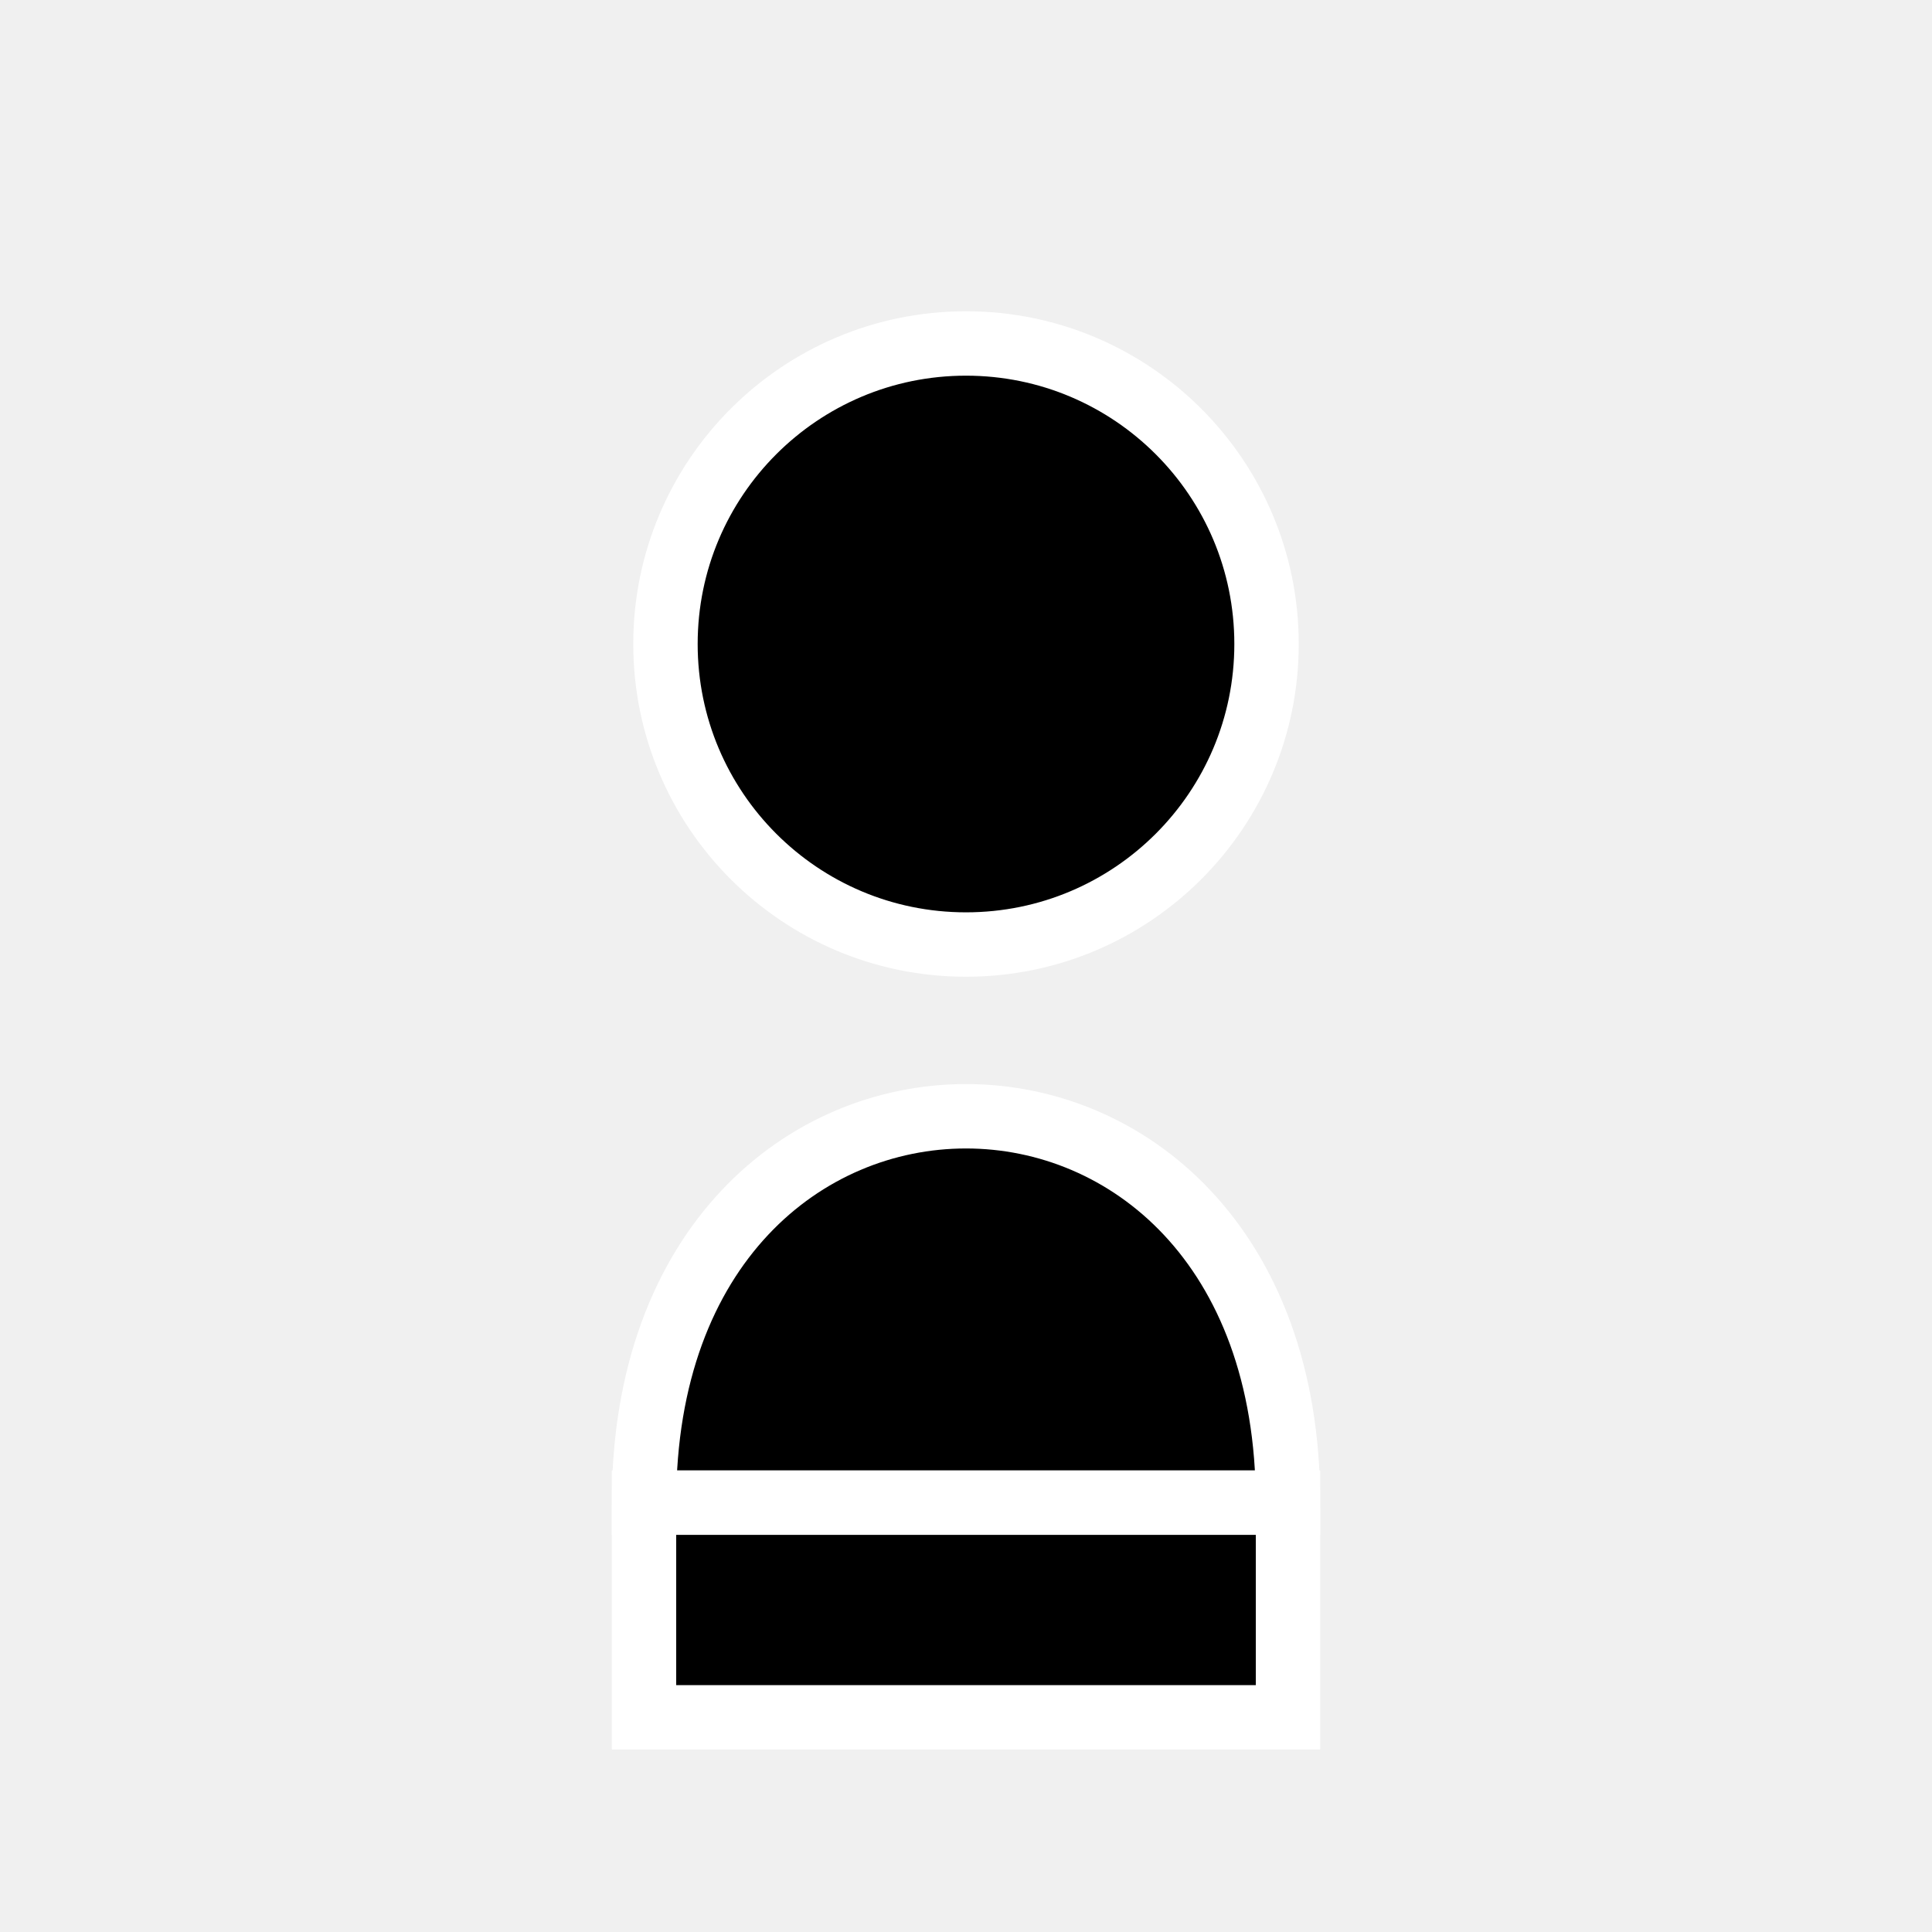
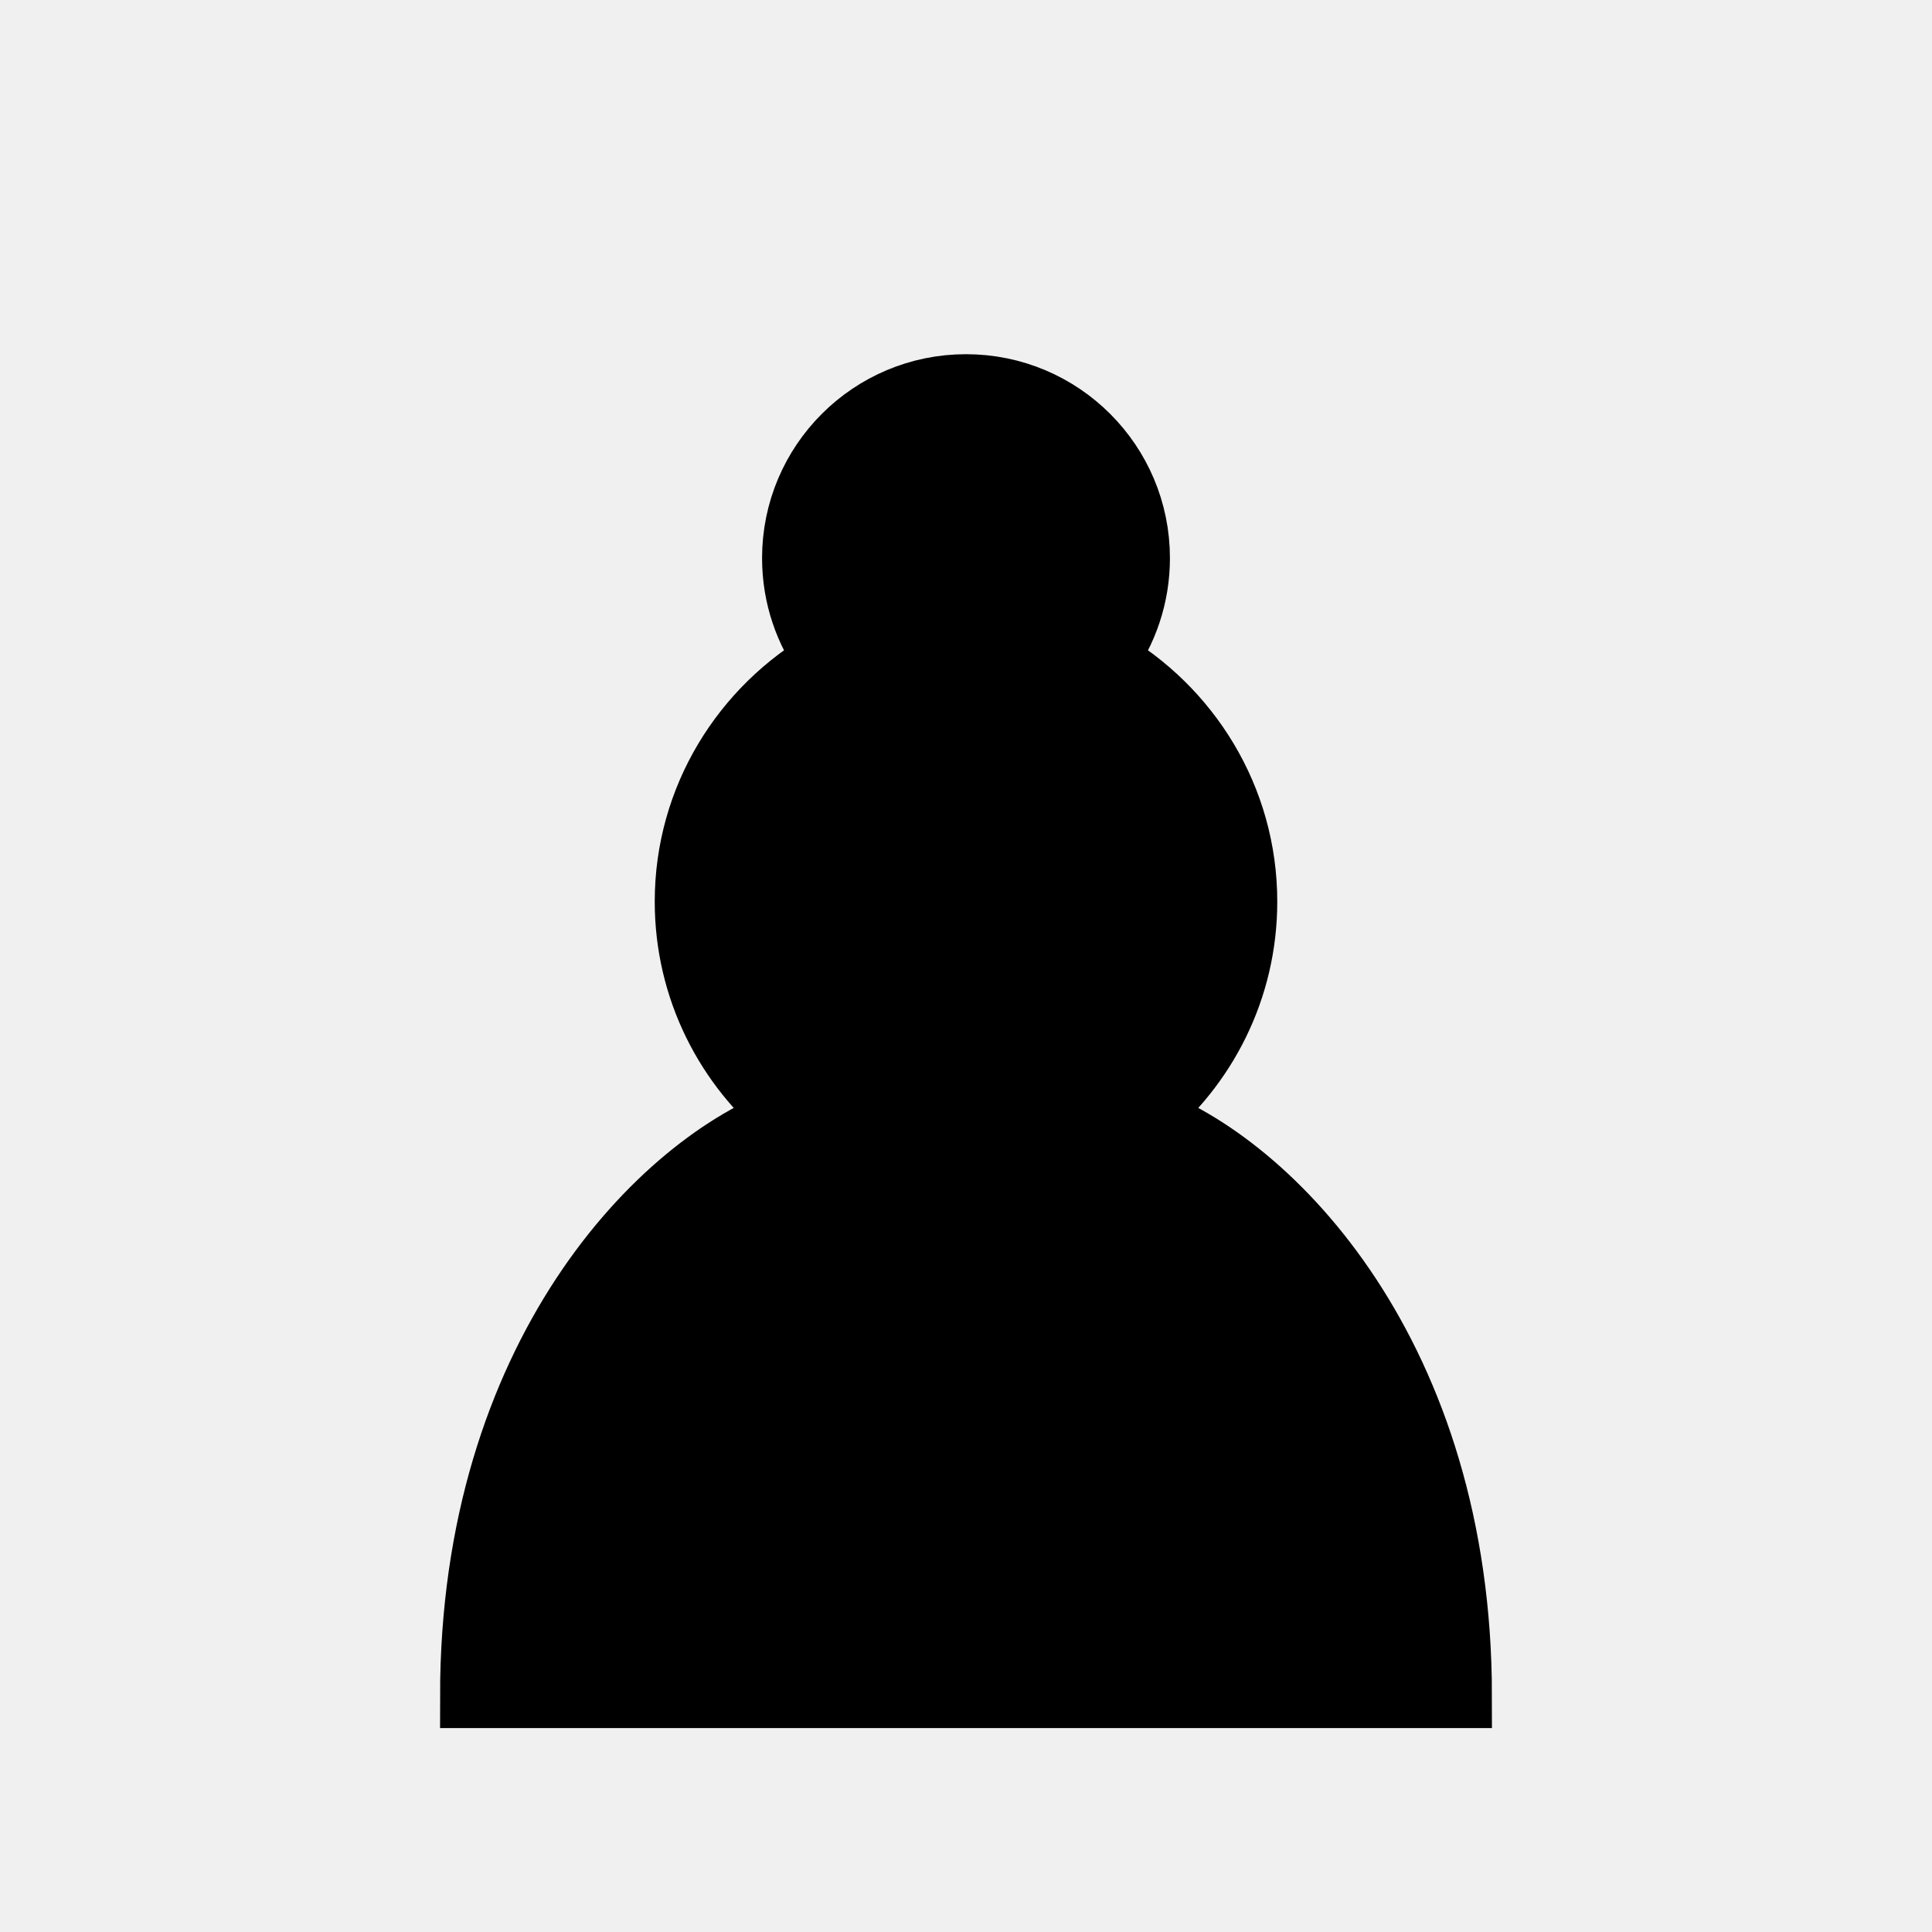
- <svg xmlns="http://www.w3.org/2000/svg" viewBox="0 0 45 45" width="100%" height="100%">
-   <g fill="#000" stroke="#fff" stroke-width="1.5">
-     <circle cx="22.5" cy="15" r="7" />
-     <path d="M15 35c0-12 15-12 15 0z" fill="#000" />
-     <path d="M15 35h15v5H15z" fill="#000" />
+ <svg xmlns="http://www.w3.org/2000/svg" width="128" height="128" viewBox="0 0 45 45">
+   <g fill="#000" stroke="#000" stroke-width="1.5" stroke-linecap="round" stroke-linejoin="miter">
+     <path d="M 22.5,9    C 20.29,9 18.5,10.79 18.5,13 C 18.5,13.89 18.79,14.71 19.28,15.38    C 17.33,16.5 16,18.59 16,21 C 16,23.03 16.94,24.84 18.41,26.03    C 15.41,27.09 11,31.58 11,39.5    L 34,39.5    C 34,31.58 29.59,27.09 26.59,26.03    C 28.06,24.84 29,23.03 29,21 C 29,18.59 27.67,16.5 25.72,15.38    C 26.21,14.71 26.5,13.89 26.5,13 C 26.5,10.79 24.71,9 22.5,9   Z" />
  </g>
</svg>
